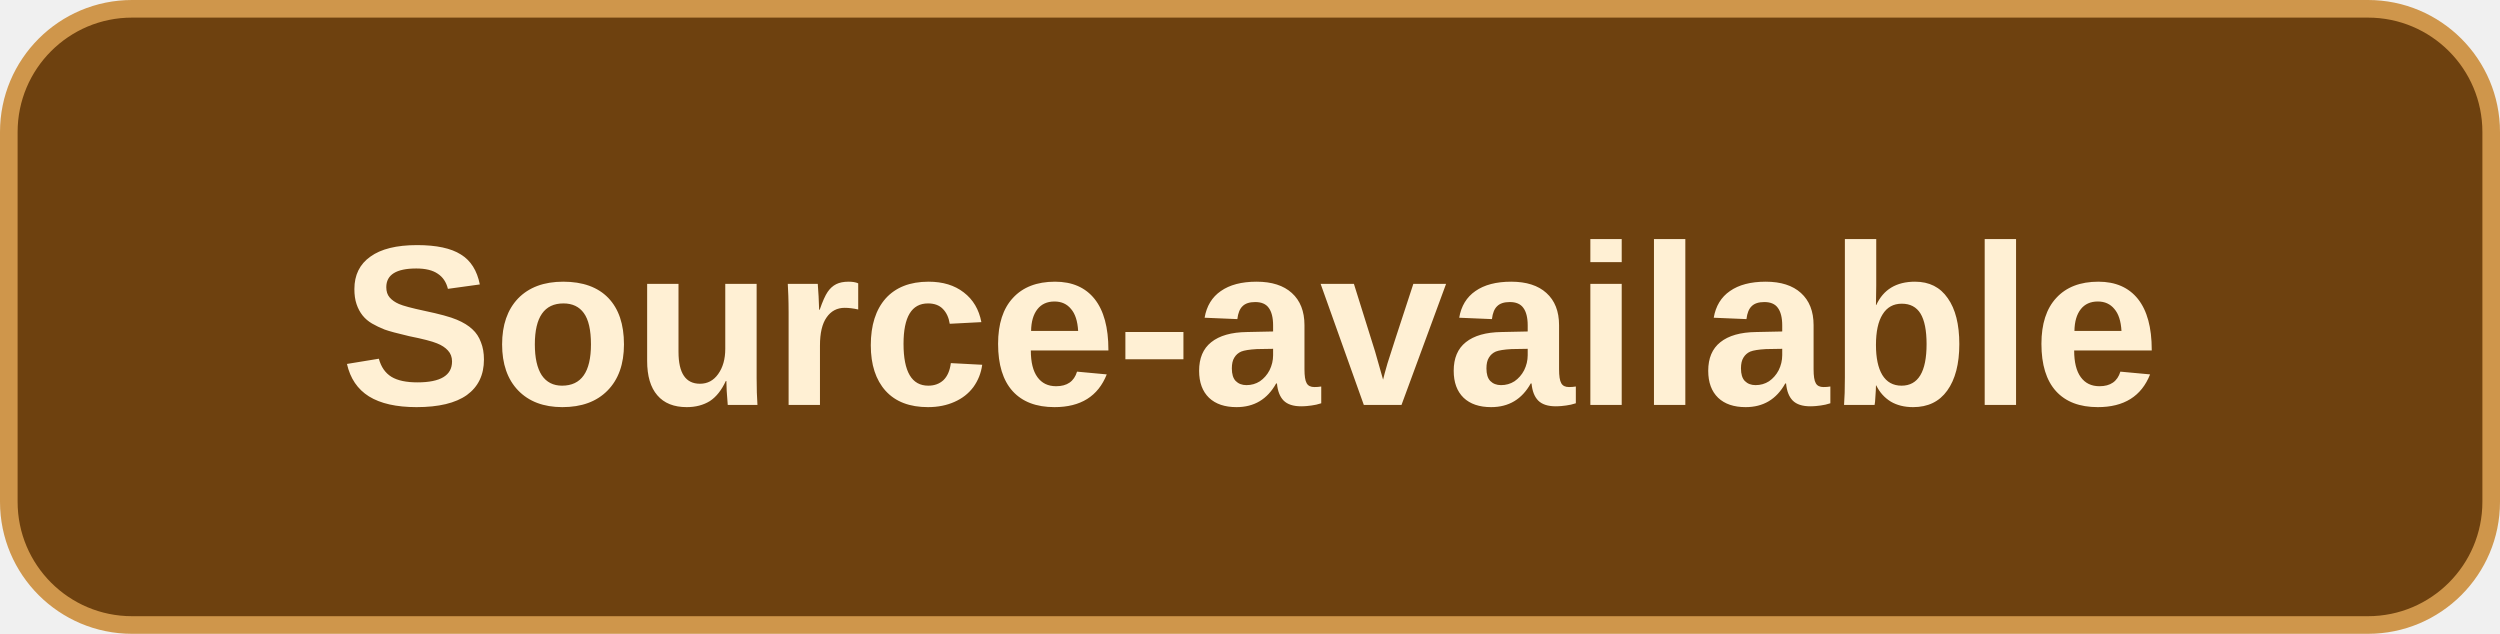
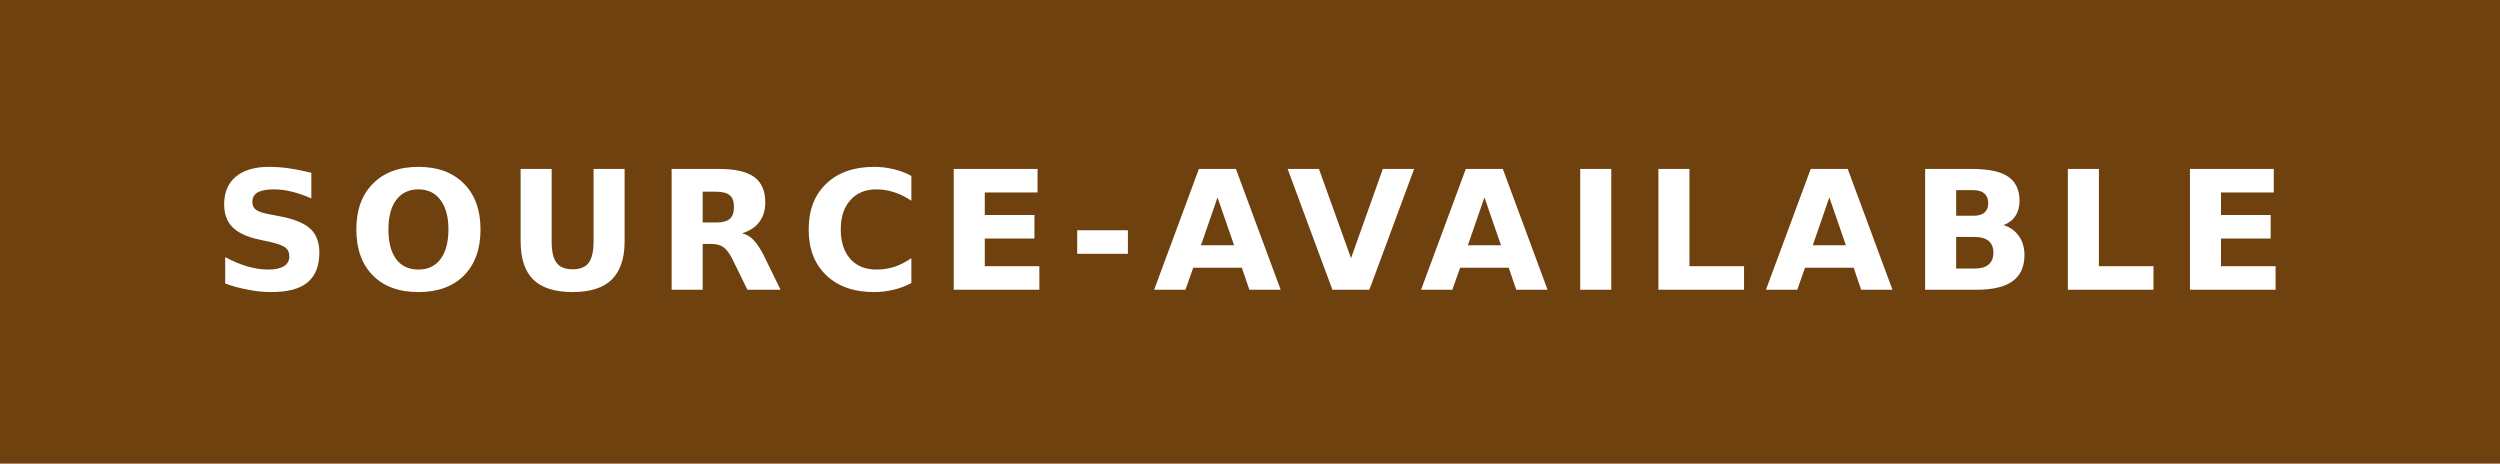
- <svg xmlns="http://www.w3.org/2000/svg" width="142" height="36" viewBox="0 0 142 36" role="img" aria-label="Source-available">
-   <rect x=".5" y=".5" width="141" height="35" rx="7" fill="#6e410f" stroke="#cf964b" />
-   <text x="71.0" y="23" text-anchor="middle" fill="#fff0d4" font-family="Arial,Helvetica,sans-serif" font-size="13" font-weight="600">Source-available</text>
+ <svg xmlns="http://www.w3.org/2000/svg" width="151" height="28" role="img" aria-label="Source-available">
+   <rect width="151" height="28" fill="#6e410f" />
+   <text x="75.5" y="17.5" text-anchor="middle" fill="#fff" font-family="Verdana,Geneva,DejaVu Sans,sans-serif" font-size="10" font-weight="bold" letter-spacing="1">SOURCE-AVAILABLE</text>
</svg>
